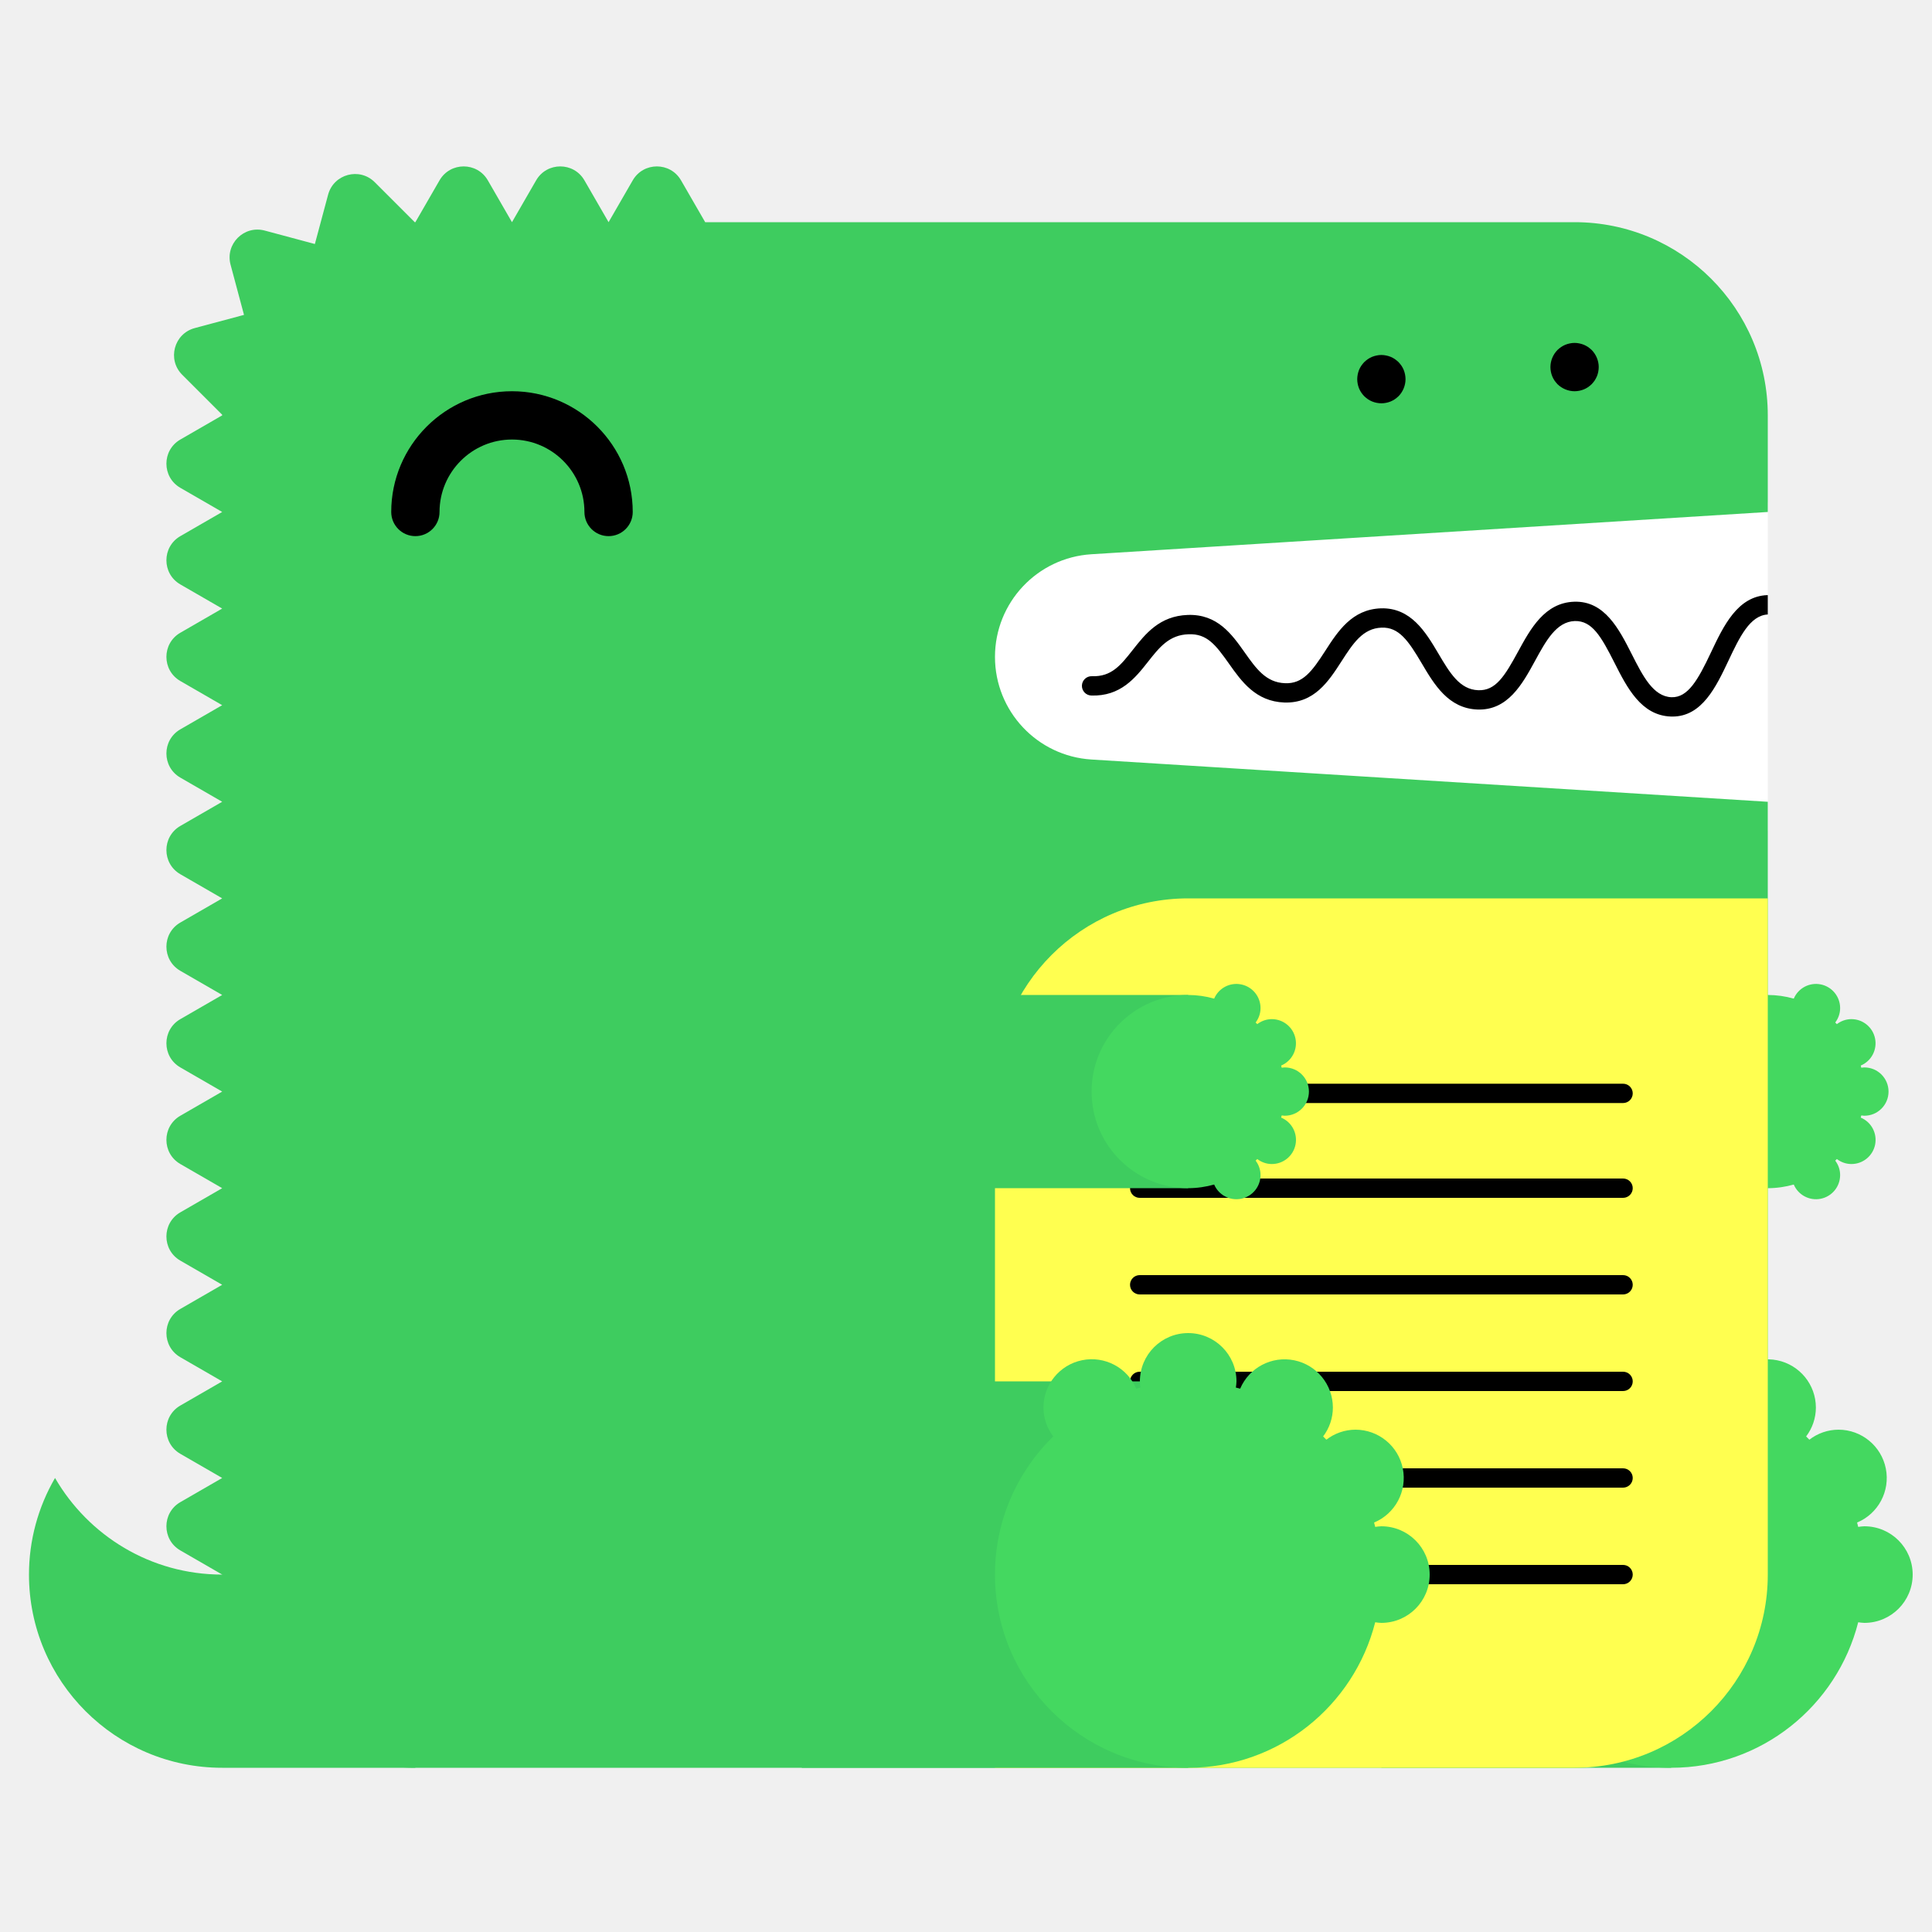
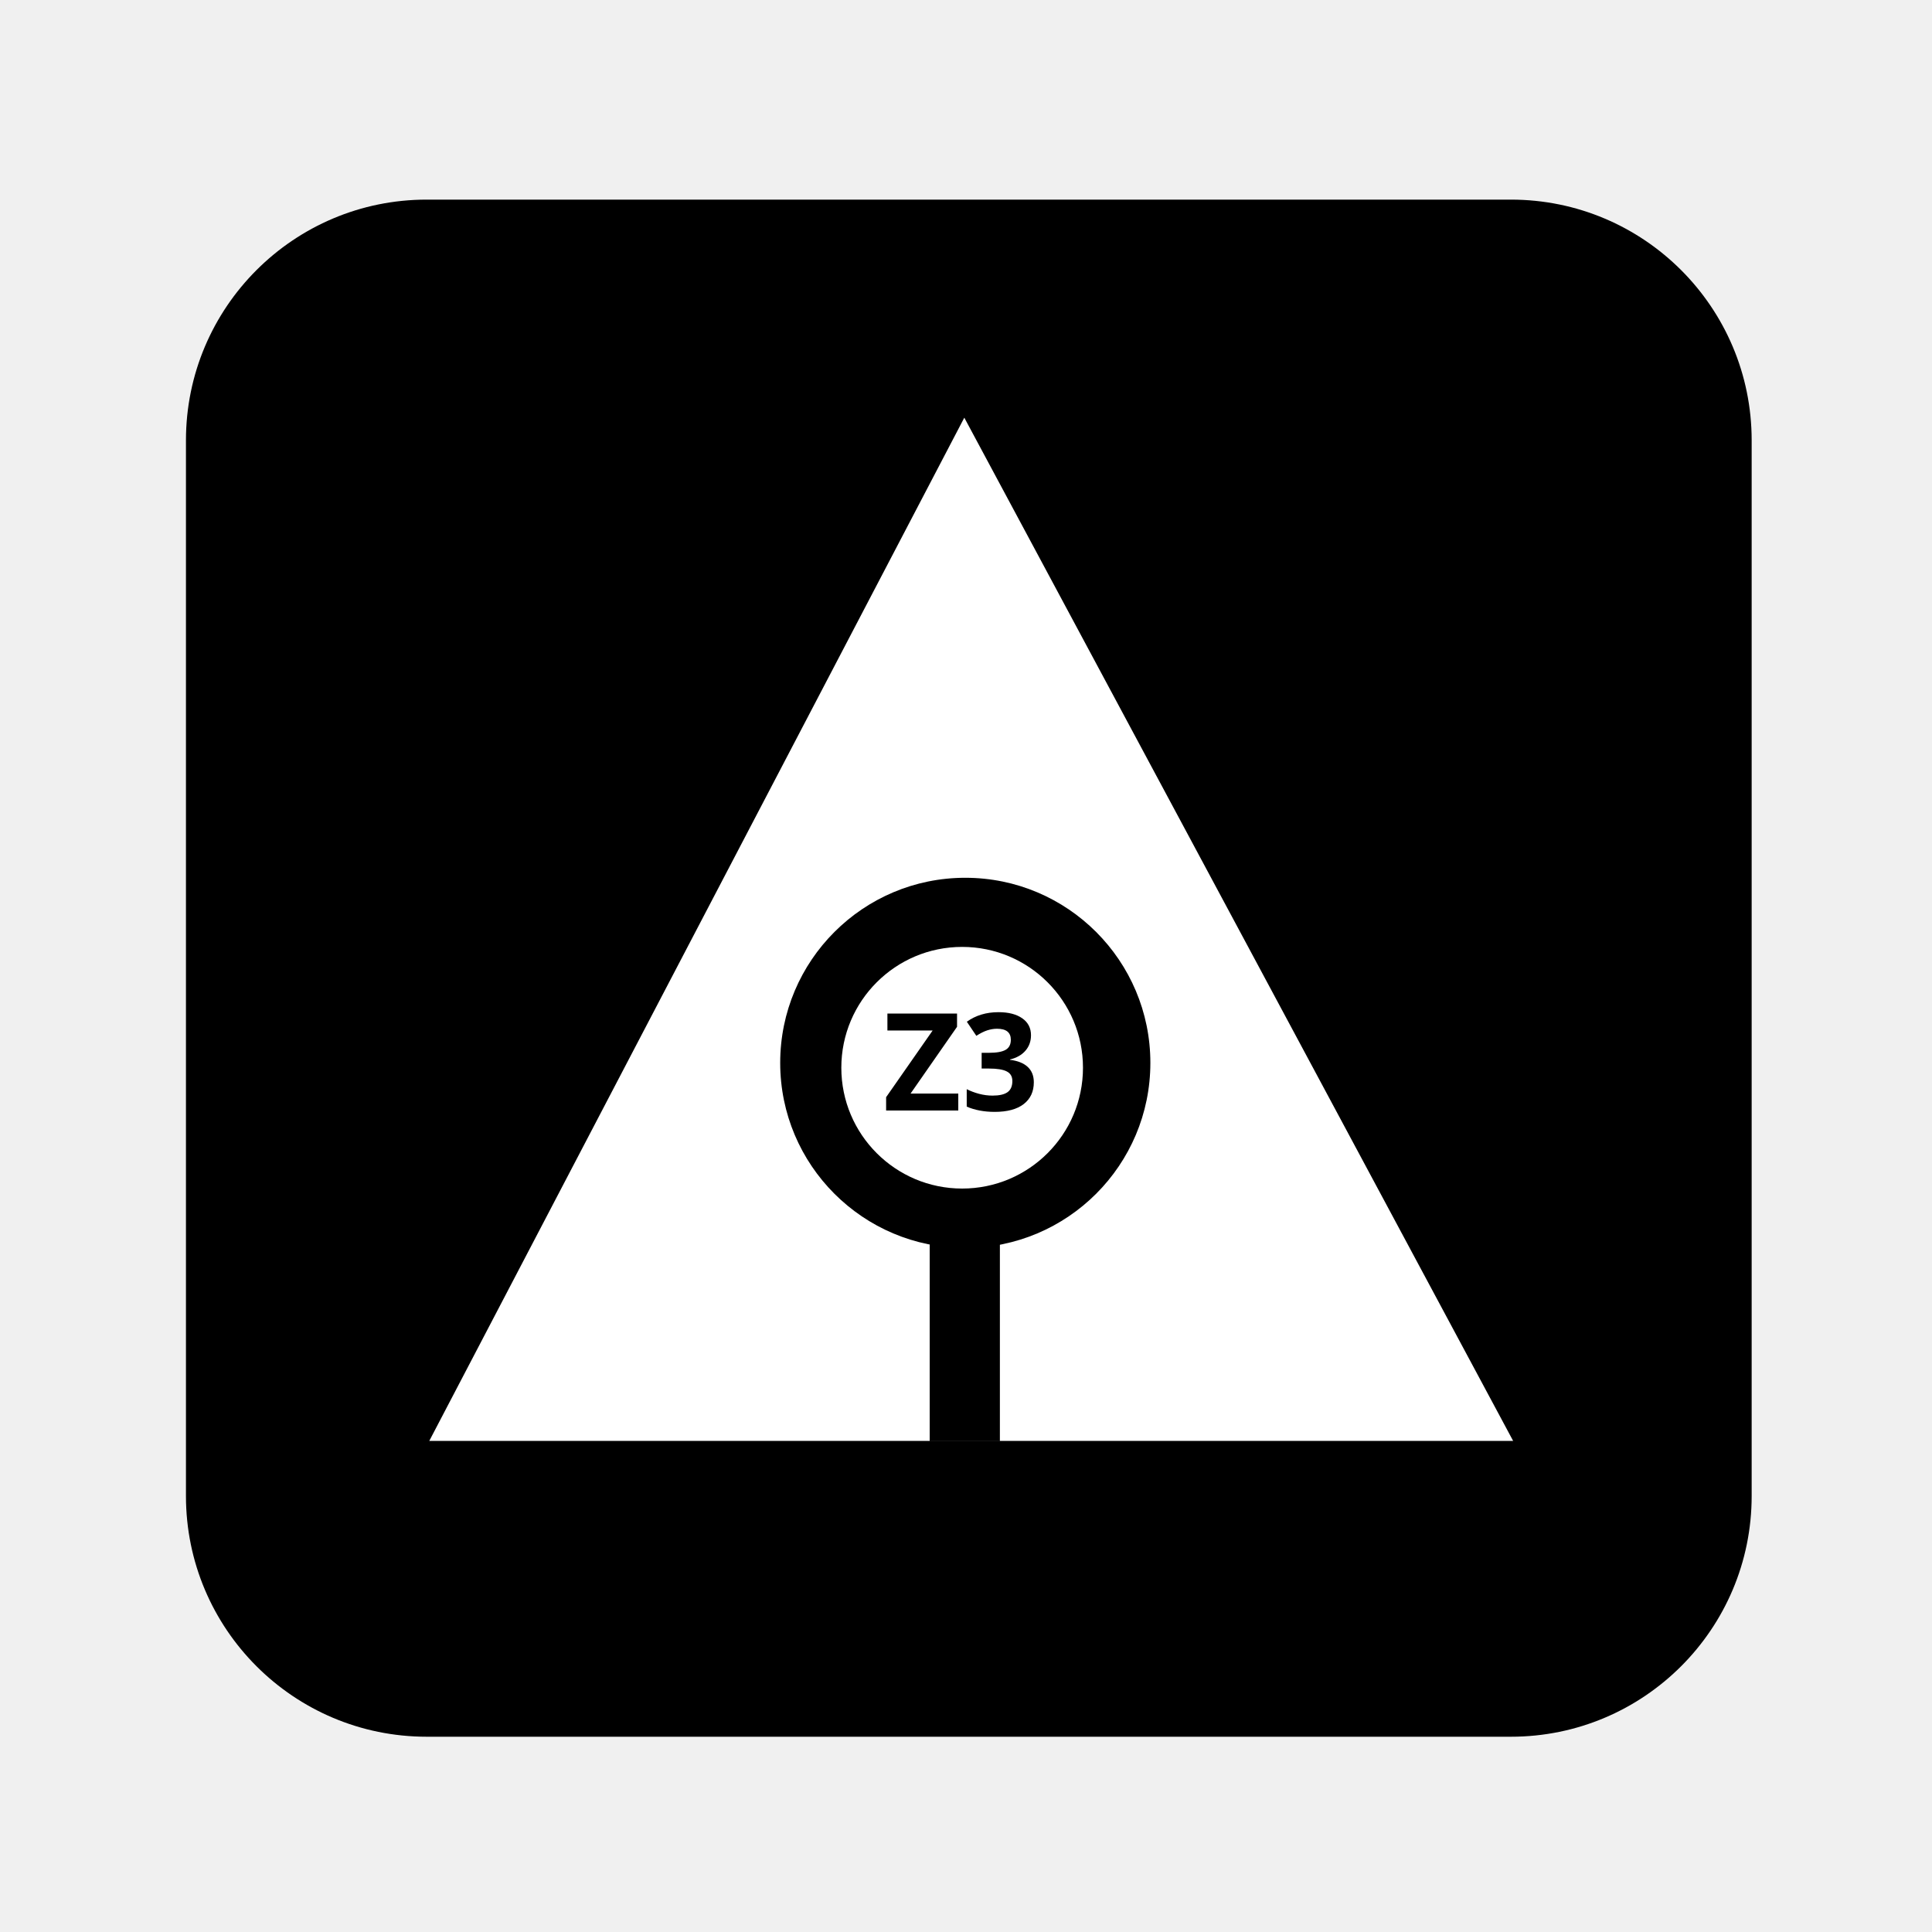
- <svg xmlns="http://www.w3.org/2000/svg" width="200" height="200" viewBox="0 0 200 200">
-   <g fill="none" fill-rule="evenodd">
-     <path fill="#FFF" d="M99 52h84v34H99z" />
-     <path d="M23 163c-7.398 0-13.843-4.027-17.303-10A19.886 19.886 0 0 0 3 163c0 11.046 8.954 20 20 20h20v-20H23z" fill="#3ECC5F" />
-     <path d="M112.98 57.376L183 53V43c0-11.046-8.954-20-20-20H73l-2.5-4.33c-1.112-1.925-3.889-1.925-5 0L63 23l-2.5-4.33c-1.111-1.925-3.889-1.925-5 0L53 23l-2.5-4.33c-1.111-1.925-3.889-1.925-5 0L43 23c-.022 0-.042.003-.065.003l-4.142-4.141c-1.57-1.571-4.252-.853-4.828 1.294l-1.369 5.104-5.192-1.392c-2.148-.575-4.111 1.389-3.535 3.536l1.39 5.193-5.102 1.367c-2.148.576-2.867 3.259-1.296 4.83l4.142 4.142c0 .021-.003.042-.003.064l-4.33 2.5c-1.925 1.111-1.925 3.889 0 5L23 53l-4.33 2.5c-1.925 1.111-1.925 3.889 0 5L23 63l-4.33 2.5c-1.925 1.111-1.925 3.889 0 5L23 73l-4.33 2.5c-1.925 1.111-1.925 3.889 0 5L23 83l-4.33 2.5c-1.925 1.111-1.925 3.889 0 5L23 93l-4.33 2.5c-1.925 1.111-1.925 3.889 0 5L23 103l-4.33 2.5c-1.925 1.111-1.925 3.889 0 5L23 113l-4.33 2.5c-1.925 1.111-1.925 3.889 0 5L23 123l-4.33 2.5c-1.925 1.111-1.925 3.889 0 5L23 133l-4.33 2.5c-1.925 1.111-1.925 3.889 0 5L23 143l-4.33 2.5c-1.925 1.111-1.925 3.889 0 5L23 153l-4.33 2.5c-1.925 1.111-1.925 3.889 0 5L23 163c0 11.046 8.954 20 20 20h120c11.046 0 20-8.954 20-20V83l-70.02-4.376A10.645 10.645 0 0 1 103 68c0-5.621 4.37-10.273 9.98-10.624" fill="#3ECC5F" />
-     <path fill="#3ECC5F" d="M143 183h30v-40h-30z" />
-     <path d="M193 158c-.219 0-.428.037-.639.064-.038-.15-.074-.301-.116-.451A5 5 0 0 0 190.32 148a4.96 4.96 0 0 0-3.016 1.036 26.531 26.531 0 0 0-.335-.336 4.955 4.955 0 0 0 1.011-2.987 5 5 0 0 0-9.599-1.959c-.148-.042-.297-.077-.445-.115.027-.211.064-.42.064-.639a5 5 0 0 0-5-5 5 5 0 0 0-5 5c0 .219.037.428.064.639-.148.038-.297.073-.445.115a4.998 4.998 0 0 0-9.599 1.959c0 1.125.384 2.151 1.011 2.987-3.717 3.632-6.031 8.693-6.031 14.3 0 11.046 8.954 20 20 20 9.339 0 17.16-6.41 19.361-15.064.211.027.42.064.639.064a5 5 0 0 0 5-5 5 5 0 0 0-5-5" fill="#44D860" />
-     <path fill="#3ECC5F" d="M153 123h30v-20h-30z" />
-     <path d="M193 115.5a2.5 2.5 0 1 0 0-5c-.109 0-.214.019-.319.032-.02-.075-.037-.15-.058-.225a2.501 2.501 0 0 0-.963-4.807c-.569 0-1.088.197-1.508.518a6.653 6.653 0 0 0-.168-.168c.314-.417.506-.931.506-1.494a2.5 2.5 0 0 0-4.8-.979A9.987 9.987 0 0 0 183 103c-5.522 0-10 4.478-10 10s4.478 10 10 10c.934 0 1.833-.138 2.69-.377a2.5 2.5 0 0 0 4.8-.979c0-.563-.192-1.077-.506-1.494.057-.055.113-.111.168-.168.42.321.939.518 1.508.518a2.5 2.5 0 0 0 .963-4.807c.021-.074.038-.15.058-.225.105.013.21.032.319.032" fill="#44D860" />
-     <path d="M63 55.5a2.5 2.5 0 0 1-2.5-2.5c0-4.136-3.364-7.5-7.5-7.5s-7.5 3.364-7.5 7.5a2.5 2.5 0 1 1-5 0c0-6.893 5.607-12.5 12.5-12.5S65.5 46.107 65.5 53a2.5 2.5 0 0 1-2.5 2.5" fill="#000" />
-     <path d="M103 183h60c11.046 0 20-8.954 20-20V93h-60c-11.046 0-20 8.954-20 20v70z" fill="#FFFF50" />
-     <path d="M168.02 124h-50.04a1 1 0 1 1 0-2h50.04a1 1 0 1 1 0 2m0 20h-50.04a1 1 0 1 1 0-2h50.04a1 1 0 1 1 0 2m0 20h-50.04a1 1 0 1 1 0-2h50.04a1 1 0 1 1 0 2m0-49.814h-50.04a1 1 0 1 1 0-2h50.04a1 1 0 1 1 0 2m0 19.814h-50.04a1 1 0 1 1 0-2h50.04a1 1 0 1 1 0 2m0 20h-50.04a1 1 0 1 1 0-2h50.04a1 1 0 1 1 0 2M183 61.611c-.012 0-.022-.006-.034-.005-3.09.105-4.552 3.196-5.842 5.923-1.346 2.85-2.387 4.703-4.093 4.647-1.889-.068-2.969-2.202-4.113-4.46-1.314-2.594-2.814-5.536-5.963-5.426-3.046.104-4.513 2.794-5.807 5.167-1.377 2.528-2.314 4.065-4.121 3.994-1.927-.07-2.951-1.805-4.136-3.813-1.321-2.236-2.848-4.75-5.936-4.664-2.994.103-4.465 2.385-5.763 4.4-1.373 2.13-2.335 3.428-4.165 3.351-1.973-.07-2.992-1.51-4.171-3.177-1.324-1.873-2.816-3.993-5.895-3.89-2.928.1-4.399 1.97-5.696 3.618-1.232 1.564-2.194 2.802-4.229 2.724a1 1 0 0 0-.072 2c3.017.101 4.545-1.8 5.872-3.487 1.177-1.496 2.193-2.787 4.193-2.855 1.926-.082 2.829 1.115 4.195 3.045 1.297 1.834 2.769 3.914 5.731 4.021 3.103.104 4.596-2.215 5.918-4.267 1.182-1.834 2.202-3.417 4.15-3.484 1.793-.067 2.769 1.35 4.145 3.681 1.297 2.197 2.766 4.686 5.787 4.796 3.125.108 4.634-2.62 5.949-5.035 1.139-2.088 2.214-4.06 4.119-4.126 1.793-.042 2.728 1.595 4.111 4.33 1.292 2.553 2.757 5.445 5.825 5.556l.169.003c3.064 0 4.518-3.075 5.805-5.794 1.139-2.41 2.217-4.68 4.067-4.773v-2z" fill="#000" />
-     <path fill="#3ECC5F" d="M83 183h40v-40H83z" />
-     <path d="M143 158c-.219 0-.428.037-.639.064-.038-.15-.074-.301-.116-.451A5 5 0 0 0 140.32 148a4.96 4.96 0 0 0-3.016 1.036 26.531 26.531 0 0 0-.335-.336 4.955 4.955 0 0 0 1.011-2.987 5 5 0 0 0-9.599-1.959c-.148-.042-.297-.077-.445-.115.027-.211.064-.42.064-.639a5 5 0 0 0-5-5 5 5 0 0 0-5 5c0 .219.037.428.064.639-.148.038-.297.073-.445.115a4.998 4.998 0 0 0-9.599 1.959c0 1.125.384 2.151 1.011 2.987-3.717 3.632-6.031 8.693-6.031 14.3 0 11.046 8.954 20 20 20 9.339 0 17.16-6.41 19.361-15.064.211.027.42.064.639.064a5 5 0 0 0 5-5 5 5 0 0 0-5-5" fill="#44D860" />
-     <path fill="#3ECC5F" d="M83 123h40v-20H83z" />
-     <path d="M133 115.5a2.5 2.5 0 1 0 0-5c-.109 0-.214.019-.319.032-.02-.075-.037-.15-.058-.225a2.501 2.501 0 0 0-.963-4.807c-.569 0-1.088.197-1.508.518a6.653 6.653 0 0 0-.168-.168c.314-.417.506-.931.506-1.494a2.5 2.5 0 0 0-4.8-.979A9.987 9.987 0 0 0 123 103c-5.522 0-10 4.478-10 10s4.478 10 10 10c.934 0 1.833-.138 2.69-.377a2.5 2.5 0 0 0 4.8-.979c0-.563-.192-1.077-.506-1.494.057-.055.113-.111.168-.168.42.321.939.518 1.508.518a2.5 2.5 0 0 0 .963-4.807c.021-.074.038-.15.058-.225.105.013.21.032.319.032" fill="#44D860" />
-     <path d="M143 41.75c-.16 0-.33-.02-.49-.05a2.52 2.52 0 0 1-.47-.14c-.15-.06-.29-.14-.431-.23-.13-.09-.259-.2-.38-.31-.109-.12-.219-.24-.309-.38s-.17-.28-.231-.43a2.619 2.619 0 0 1-.189-.96c0-.16.02-.33.05-.49.03-.16.08-.31.139-.47.061-.15.141-.29.231-.43.09-.13.2-.26.309-.38.121-.11.25-.22.38-.31.141-.09.281-.17.431-.23.149-.06.31-.11.47-.14.32-.07.65-.07.98 0 .159.03.32.08.47.14.149.06.29.14.43.23.13.09.259.2.38.31.11.12.22.25.31.38.09.14.17.28.23.43.06.16.11.31.14.47.029.16.05.33.05.49 0 .66-.271 1.31-.73 1.77-.121.11-.25.22-.38.31-.14.09-.281.17-.43.23a2.565 2.565 0 0 1-.96.19m20-1.25c-.66 0-1.3-.27-1.771-.73a3.802 3.802 0 0 1-.309-.38c-.09-.14-.17-.28-.231-.43a2.619 2.619 0 0 1-.189-.96c0-.66.27-1.3.729-1.77.121-.11.25-.22.38-.31.141-.09.281-.17.431-.23.149-.06.31-.11.47-.14.32-.07.66-.07.98 0 .159.03.32.08.47.14.149.06.29.14.43.23.13.09.259.2.38.31.459.47.73 1.11.73 1.77 0 .16-.021.33-.05.49-.03.16-.08.32-.14.47-.07.15-.14.29-.23.43-.09.13-.2.26-.31.38-.121.11-.25.22-.38.31-.14.09-.281.17-.43.23a2.565 2.565 0 0 1-.96.19" fill="#000" />
+ <svg xmlns="http://www.w3.org/2000/svg" viewBox="0 0 512 512">
+   <defs>
+     <style>.cls-1{font-family:OpenSans-Extrabold, 'Open Sans';font-size:36px;font-weight:700;}.cls-2{fill:#fff;}</style>
+   </defs>
+   <g id="Laag_2">
+     <rect x="49.28" y="52.9" width="414.93" height="407.35" rx="63.8" ry="63.8" />
+   </g>
+   <g id="Laag_3">
+     <polyline class="cls-2" points="113.76 381.86 255.55 110.69 401 381.86" />
+   </g>
+   <g id="Laag_5">
+     <circle cx="255.81" cy="281.67" r="49.05" />
+     <rect x="246.38" y="319.37" width="18.6" height="62.55" />
+   </g>
+   <g id="Laag_6">
+     <circle class="cls-2" cx="254.98" cy="282.96" r="32.02" />
+   </g>
+   <g id="Laag_8">
+     <text class="cls-1" transform="translate(233.97 294.3)">
+       <tspan x="0" y="0">Z3</tspan>
+     </text>
  </g>
</svg>
